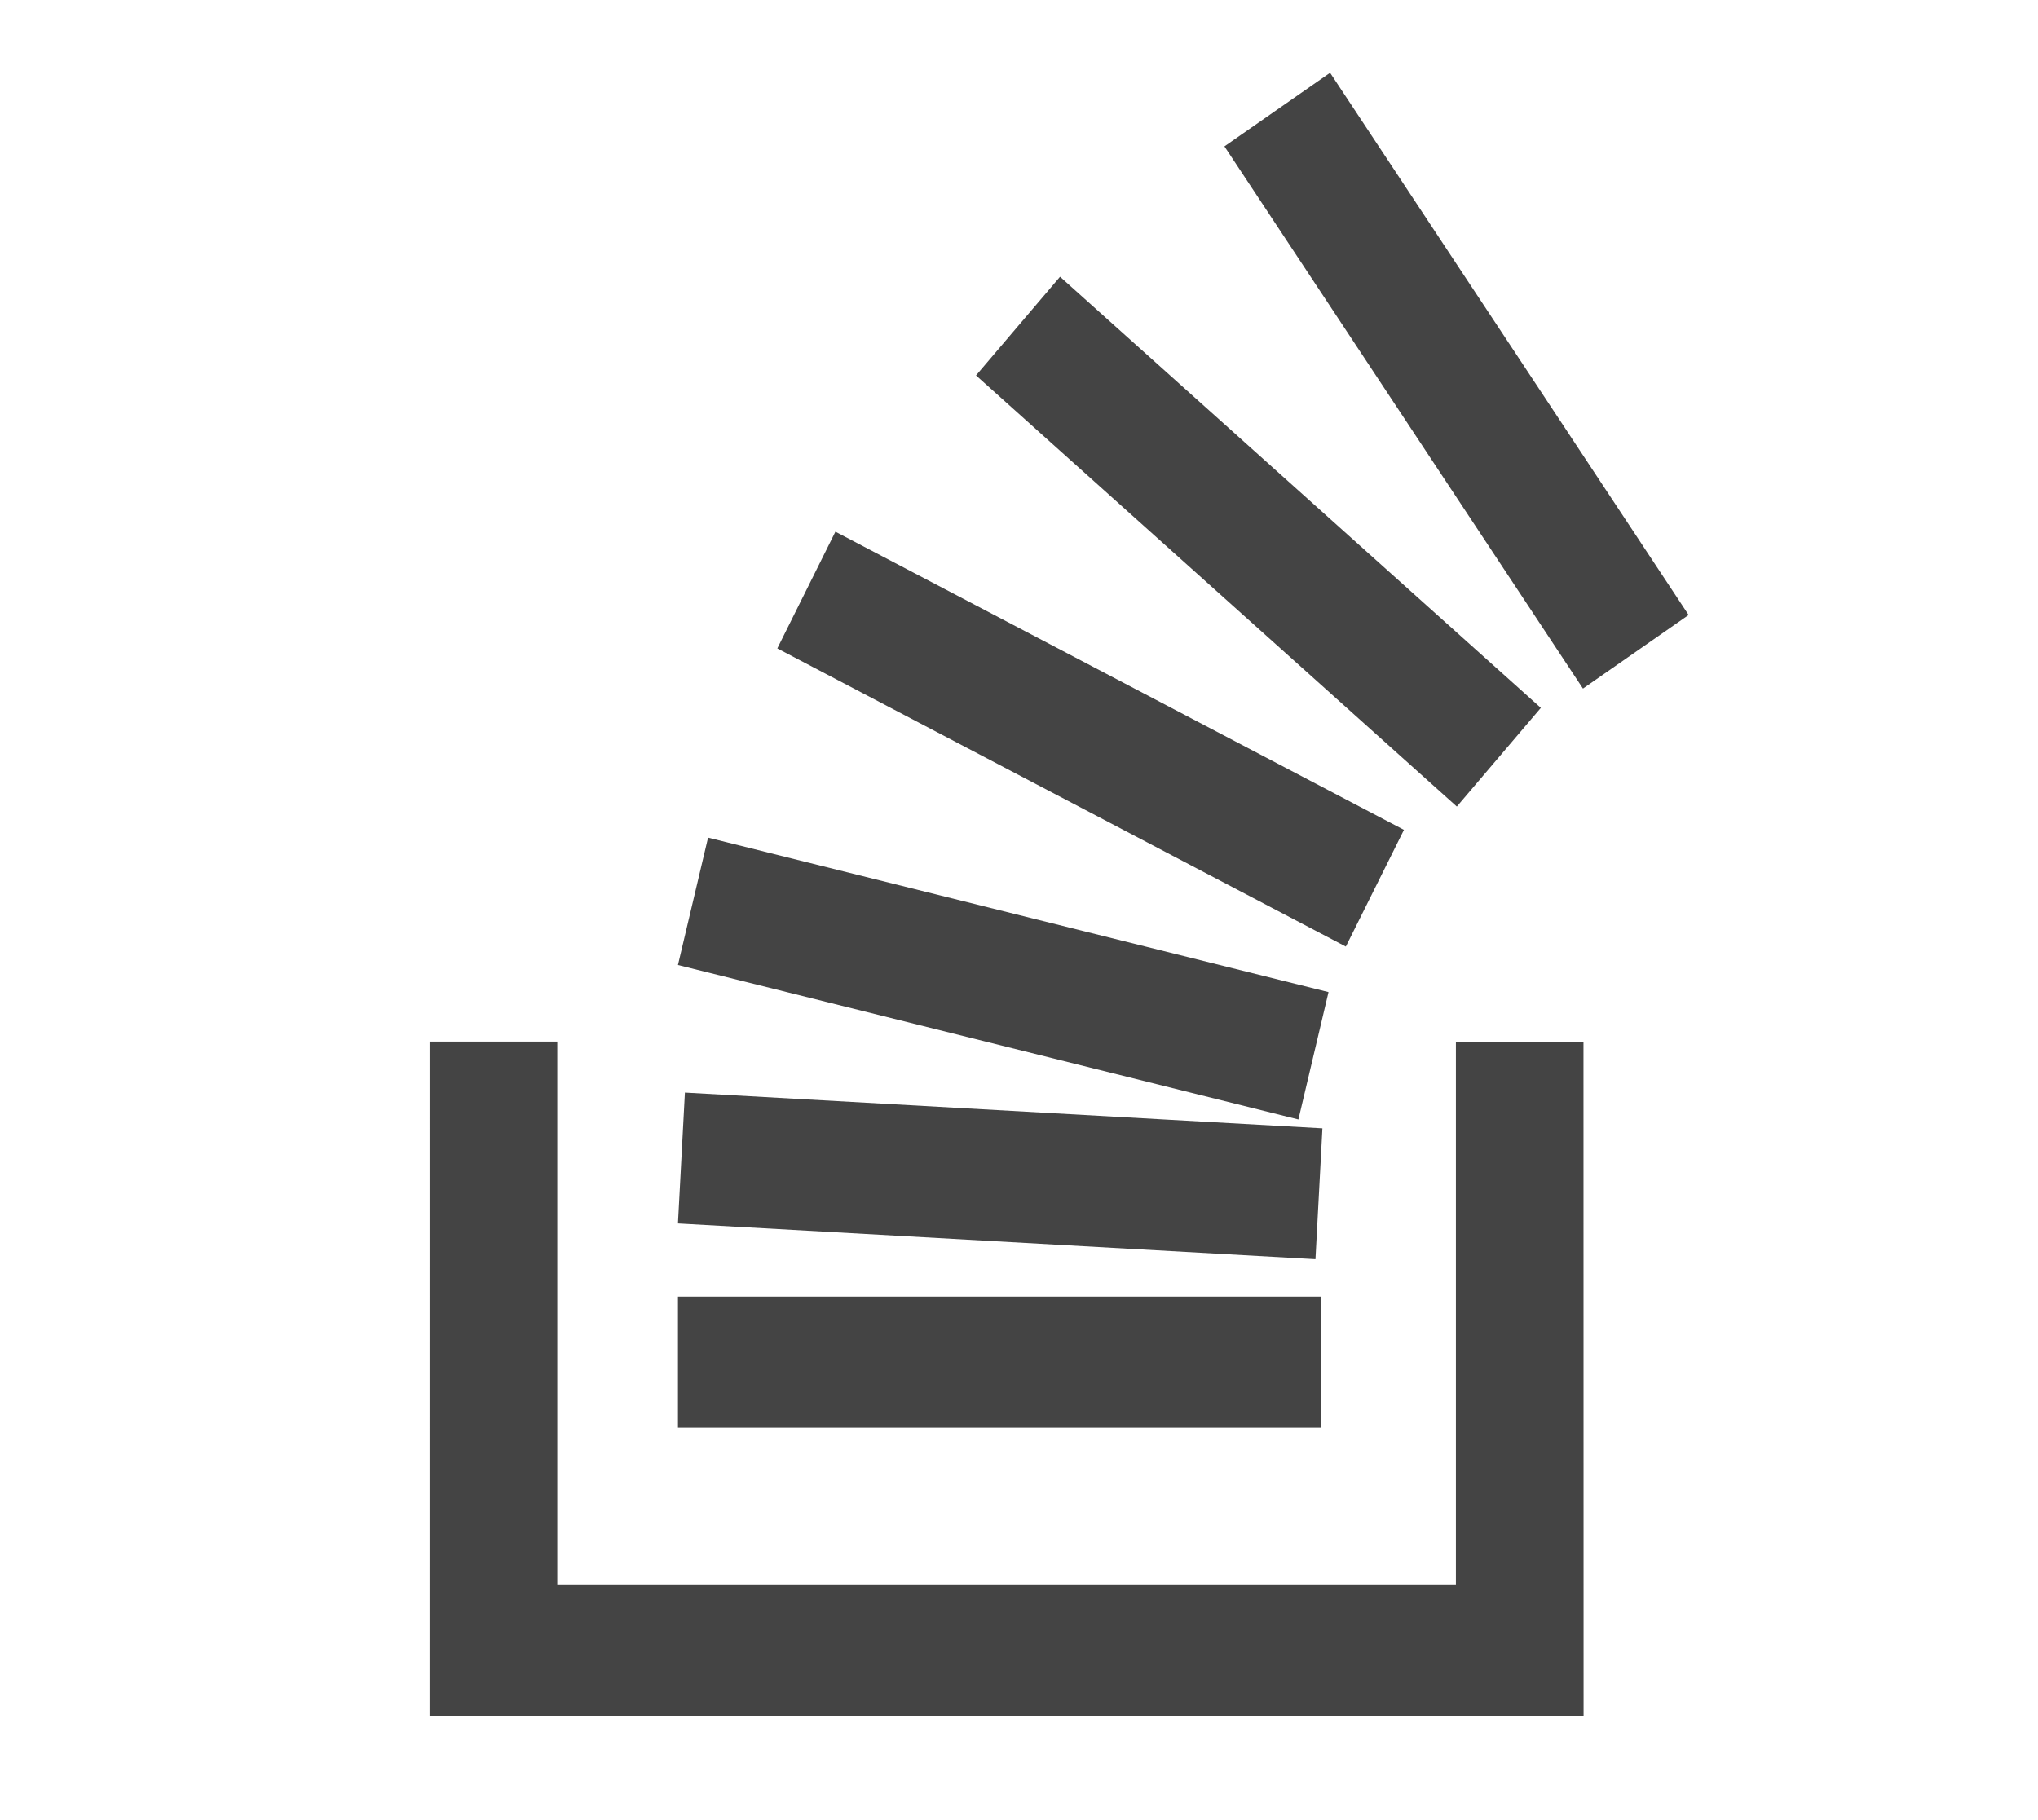
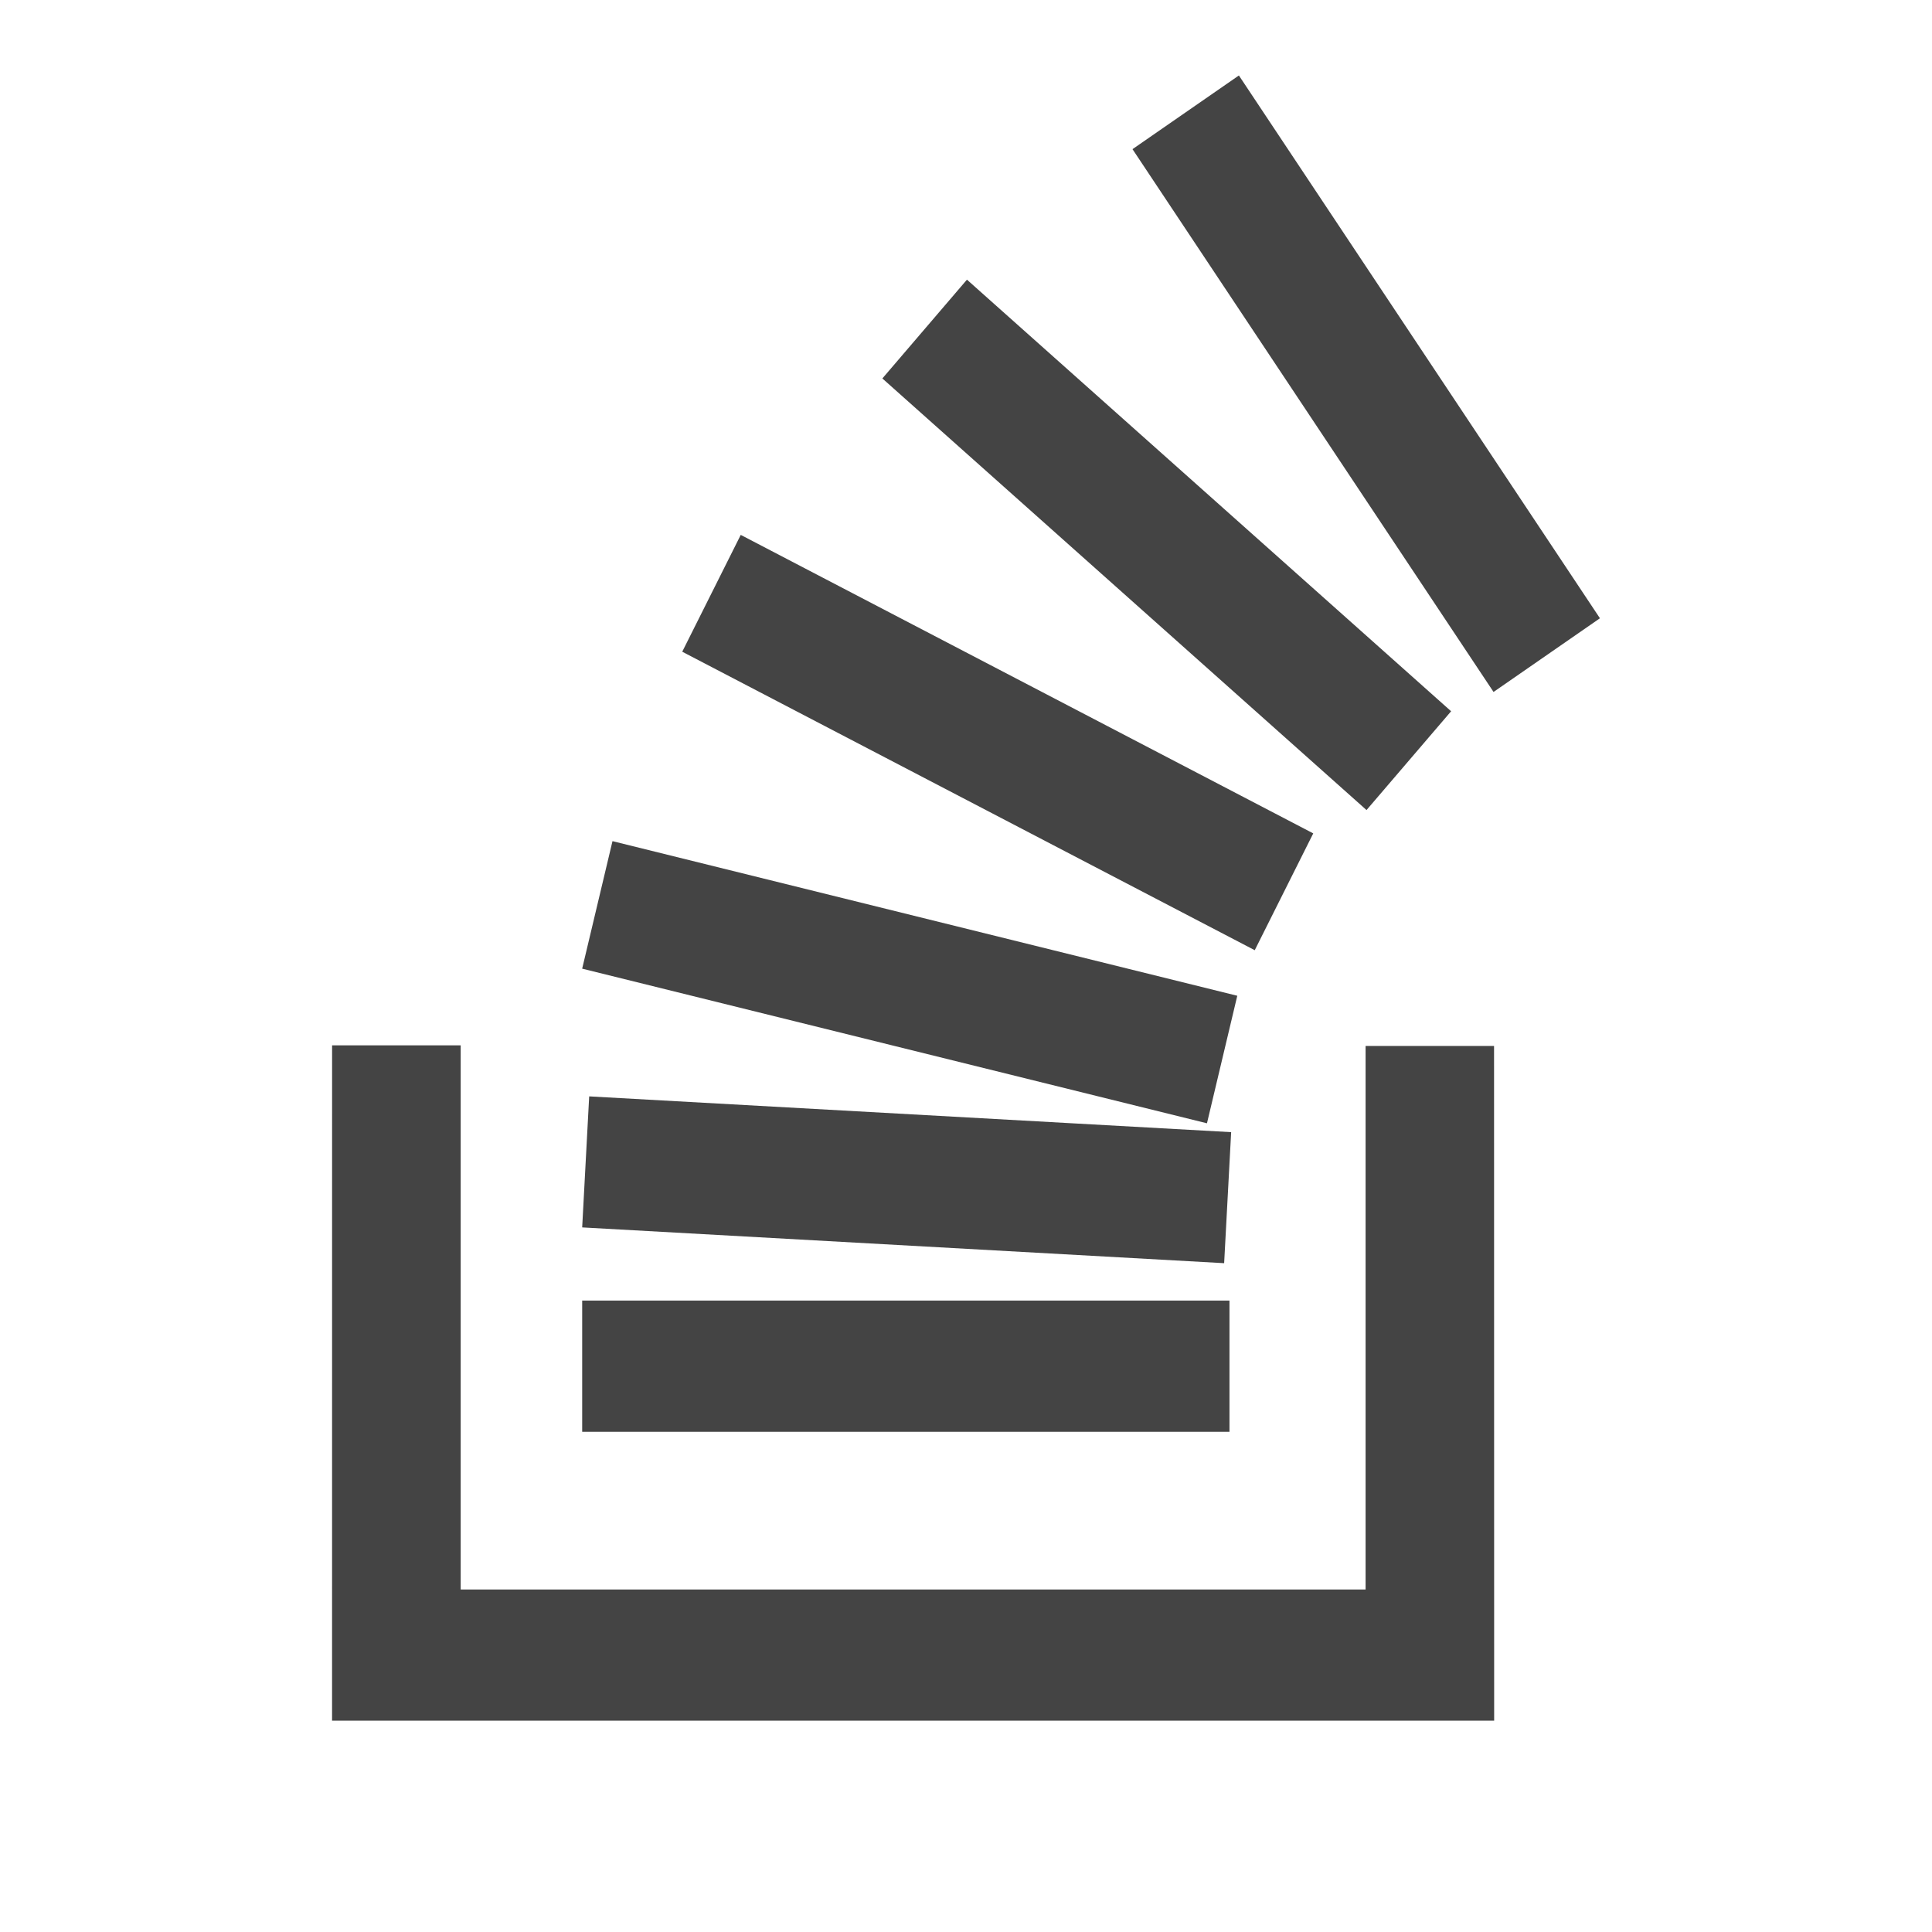
- <svg xmlns="http://www.w3.org/2000/svg" width="140px" height="125px" viewBox="0 0 140 125" version="1.1">
-   <defs />
-   <g id="Page-1" stroke="none" stroke-width="1" fill="none" fill-rule="evenodd">
-     <g id="Desktop-HD-Copy-3" transform="translate(-838, -2716)" fill="#444444">
-       <g id="Connect" transform="translate(0, 2499)">
-         <g id="Group" transform="translate(140, 217)">
-           <g id="Group-+-Stack-Overflow" transform="translate(698, 0)">
-             <path d="M100.013,108.91 L100.013,71.605 L108.777,71.605 L108.784,117.916 L29.507,117.916 L29.509,71.566 L38.281,71.566 L38.281,108.91 L100.013,108.91 Z M46.571,89.083 L90.728,89.083 L90.728,98.088 L46.571,98.088 L46.571,89.083 Z M90.365,86.516 L46.571,84.061 L47.049,75.069 L90.843,77.525 L90.365,86.516 Z M89.194,76.915 L46.571,66.303 L48.639,57.552 L91.262,68.164 L89.194,76.915 Z M92.452,65.037 L53.397,44.55 L57.388,36.531 L96.444,57.018 L92.452,65.037 Z M100.077,55.417 L67.048,25.795 L72.819,19.014 L105.848,48.636 L100.077,55.417 Z M108.742,47.311 L84.112,10.057 L91.37,5 L116,42.254 L108.742,47.311 Z" id="Stack-Overflow" />
-           </g>
-         </g>
-       </g>
-     </g>
-   </g>
+ <svg xmlns="http://www.w3.org/2000/svg" width="128" height="128">
+   <path d="M90.474 105.306v-36.01h8.511L98.992 114H22l.002-44.743h8.52v36.05h59.952zm-51.902-19.14h42.884v8.694H38.571v-8.693h.001zm42.532-2.477l-42.533-2.37.464-8.681 42.532 2.37-.464 8.679v.002zm-1.136-9.267L38.57 64.176l2.009-8.448 41.394 10.244-2.008 8.448.002.002zm3.163-11.468L45.2 43.178l3.876-7.74 37.93 19.776-3.876 7.74zm7.405-9.285L58.459 25.074l5.604-6.546L96.14 47.123l-5.605 6.546zm8.415-7.825L75.031 9.882 82.08 5 106 40.962l-7.049 4.882z" fill="#444" fill-rule="evenodd" />
</svg>
